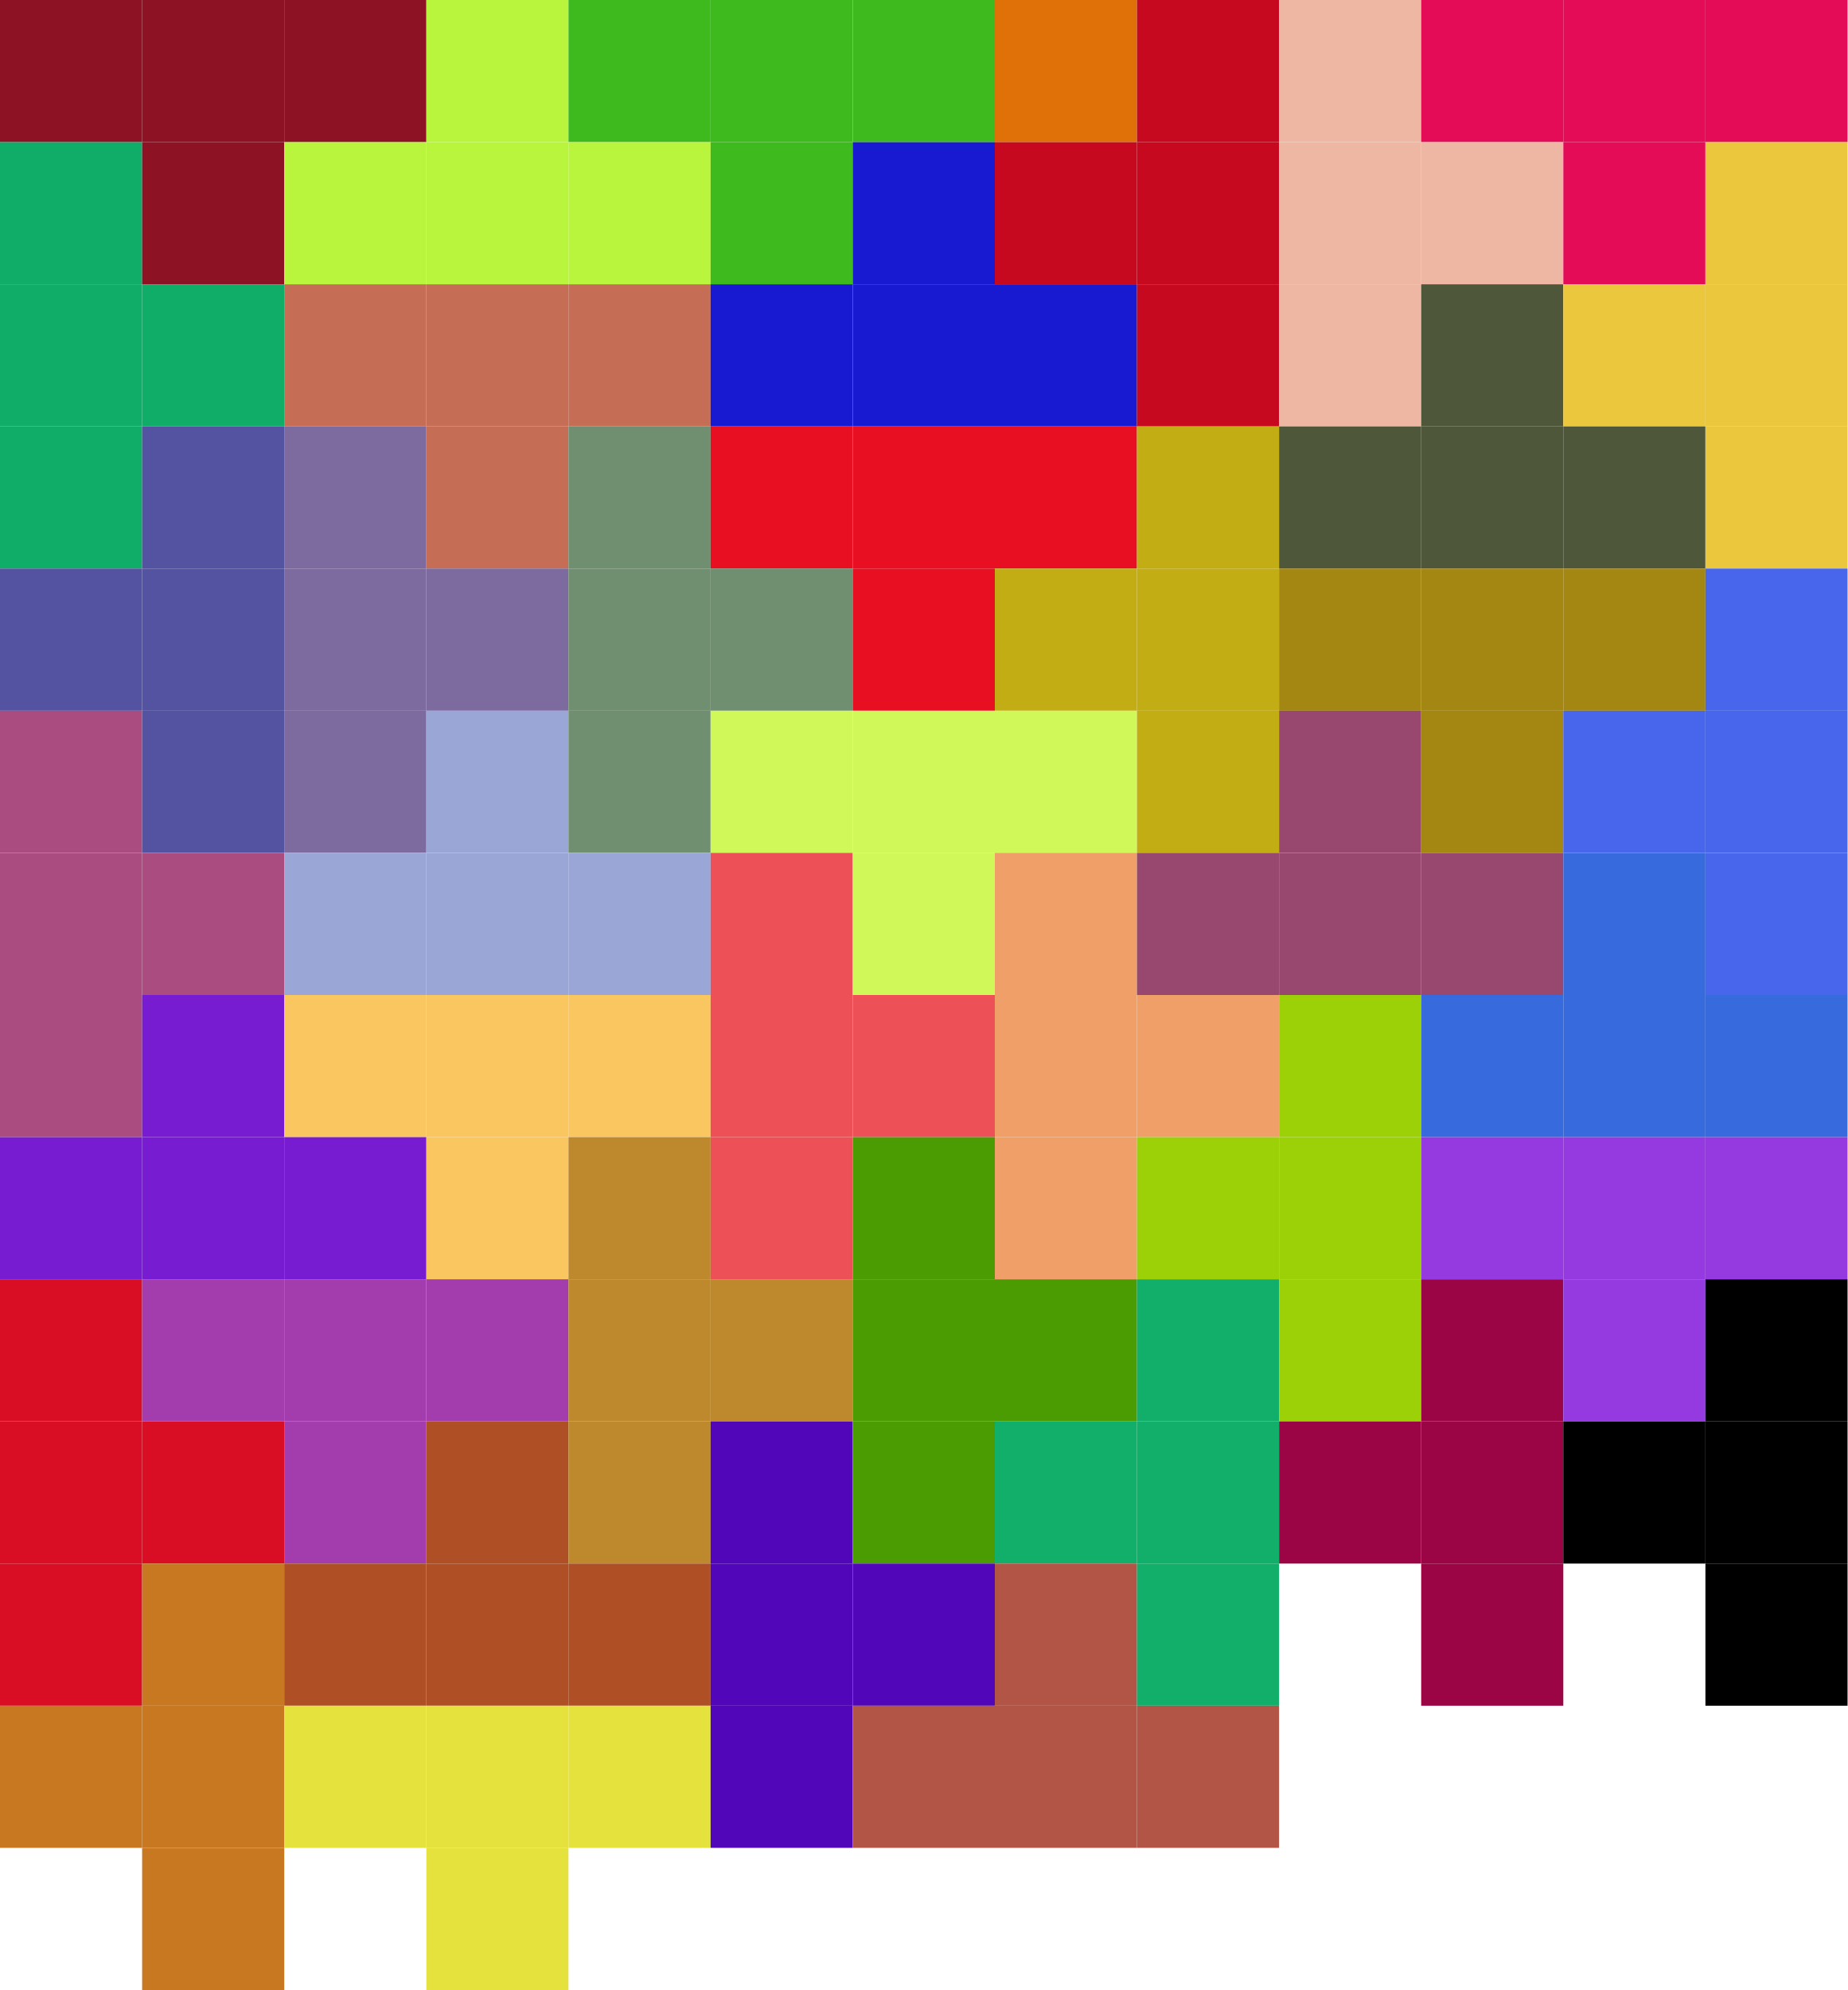
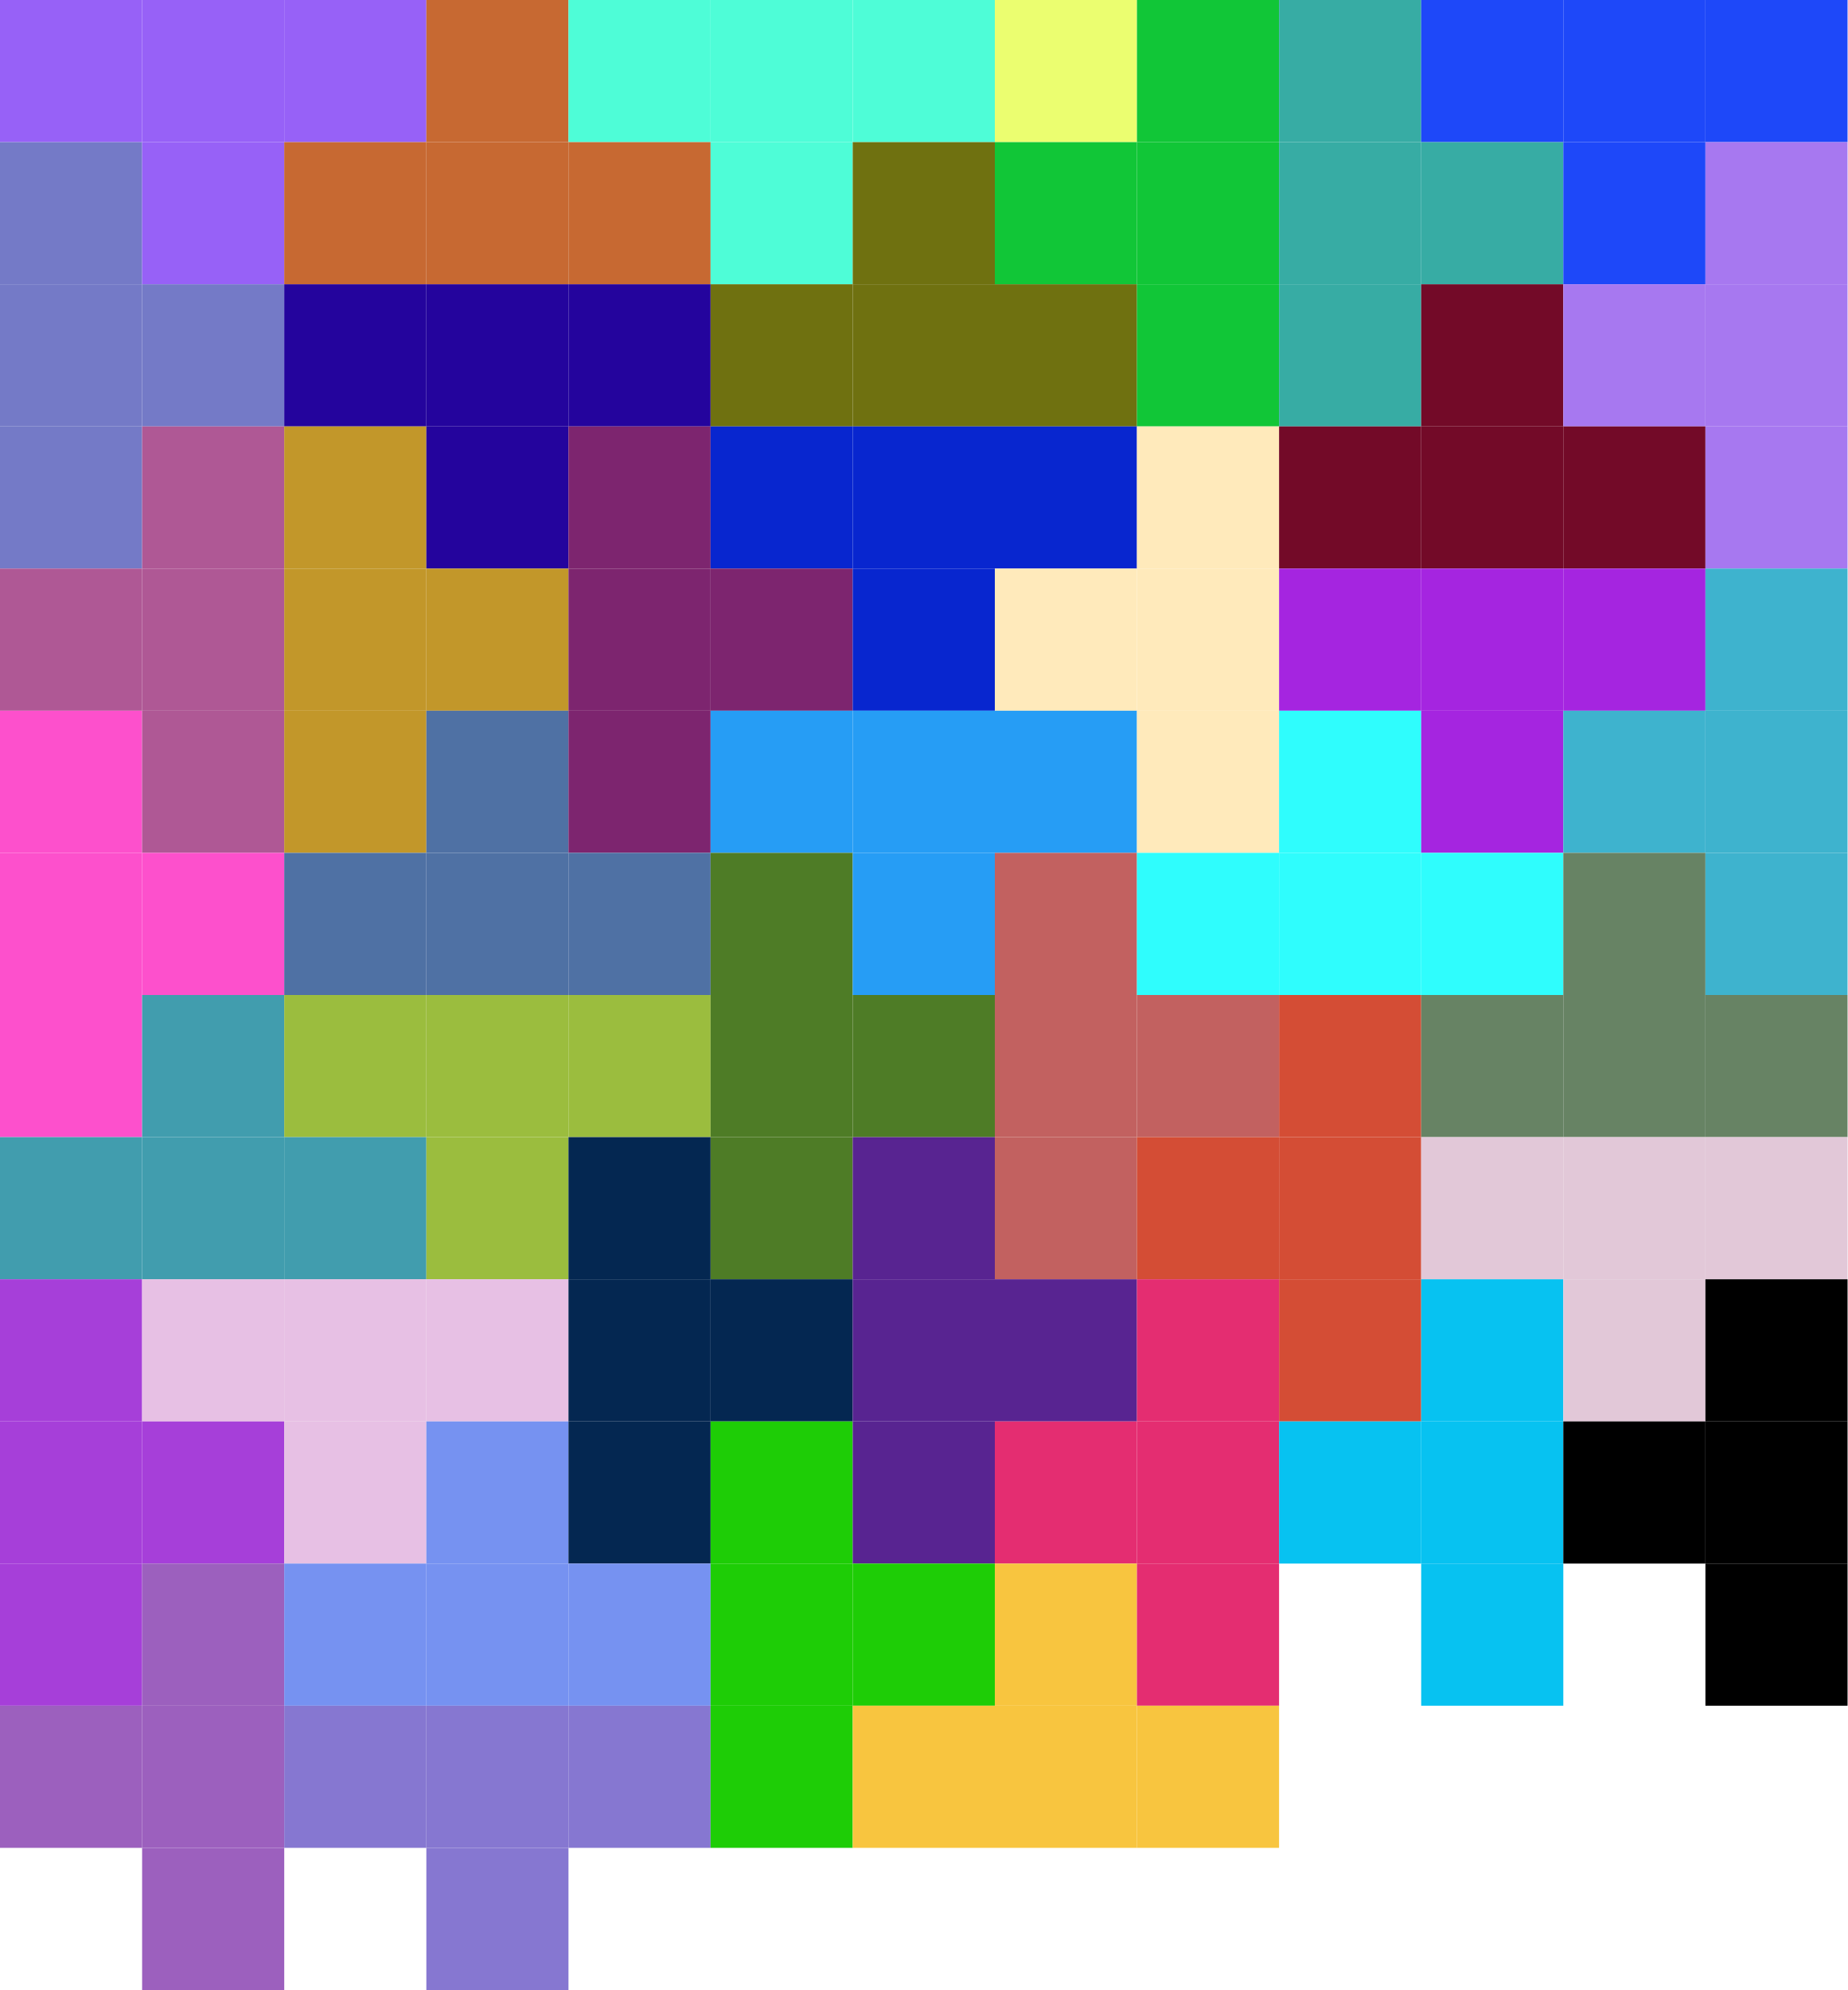
<svg xmlns="http://www.w3.org/2000/svg" baseProfile="full" height="140" version="1.1" width="130">
  <defs />
-   <rect fill="rgb(141, 19, 36)" height="10" width="10" x="0" y="0" />
-   <rect fill="rgb(141, 19, 36)" height="10" width="10" x="10" y="0" />
-   <rect fill="rgb(141, 19, 36)" height="10" width="10" x="20" y="0" />
-   <rect fill="rgb(186, 245, 61)" height="10" width="10" x="30" y="0" />
-   <rect fill="rgb(62, 185, 30)" height="10" width="10" x="40" y="0" />
-   <rect fill="rgb(62, 185, 30)" height="10" width="10" x="50" y="0" />
-   <rect fill="rgb(62, 185, 30)" height="10" width="10" x="60" y="0" />
-   <rect fill="rgb(224, 113, 8)" height="10" width="10" x="70" y="0" />
-   <rect fill="rgb(199, 9, 31)" height="10" width="10" x="80" y="0" />
-   <rect fill="rgb(237, 183, 163)" height="10" width="10" x="90" y="0" />
-   <rect fill="rgb(229, 12, 87)" height="10" width="10" x="100" y="0" />
-   <rect fill="rgb(229, 12, 87)" height="10" width="10" x="110" y="0" />
-   <rect fill="rgb(229, 12, 87)" height="10" width="10" x="120" y="0" />
-   <rect fill="rgb(15, 173, 104)" height="10" width="10" x="0" y="10" />
-   <rect fill="rgb(141, 19, 36)" height="10" width="10" x="10" y="10" />
-   <rect fill="rgb(186, 245, 61)" height="10" width="10" x="20" y="10" />
-   <rect fill="rgb(186, 245, 61)" height="10" width="10" x="30" y="10" />
-   <rect fill="rgb(186, 245, 61)" height="10" width="10" x="40" y="10" />
-   <rect fill="rgb(62, 185, 30)" height="10" width="10" x="50" y="10" />
-   <rect fill="rgb(24, 26, 210)" height="10" width="10" x="60" y="10" />
-   <rect fill="rgb(199, 9, 31)" height="10" width="10" x="70" y="10" />
-   <rect fill="rgb(199, 9, 31)" height="10" width="10" x="80" y="10" />
-   <rect fill="rgb(237, 183, 163)" height="10" width="10" x="90" y="10" />
-   <rect fill="rgb(237, 183, 163)" height="10" width="10" x="100" y="10" />
-   <rect fill="rgb(229, 12, 87)" height="10" width="10" x="110" y="10" />
-   <rect fill="rgb(234, 199, 60)" height="10" width="10" x="120" y="10" />
-   <rect fill="rgb(15, 173, 104)" height="10" width="10" x="0" y="20" />
-   <rect fill="rgb(15, 173, 104)" height="10" width="10" x="10" y="20" />
-   <rect fill="rgb(198, 109, 86)" height="10" width="10" x="20" y="20" />
-   <rect fill="rgb(198, 109, 86)" height="10" width="10" x="30" y="20" />
-   <rect fill="rgb(198, 109, 86)" height="10" width="10" x="40" y="20" />
-   <rect fill="rgb(24, 26, 210)" height="10" width="10" x="50" y="20" />
-   <rect fill="rgb(24, 26, 210)" height="10" width="10" x="60" y="20" />
-   <rect fill="rgb(24, 26, 210)" height="10" width="10" x="70" y="20" />
-   <rect fill="rgb(199, 9, 31)" height="10" width="10" x="80" y="20" />
-   <rect fill="rgb(237, 183, 163)" height="10" width="10" x="90" y="20" />
-   <rect fill="rgb(79, 87, 58)" height="10" width="10" x="100" y="20" />
-   <rect fill="rgb(234, 199, 60)" height="10" width="10" x="110" y="20" />
-   <rect fill="rgb(234, 199, 60)" height="10" width="10" x="120" y="20" />
-   <rect fill="rgb(15, 173, 104)" height="10" width="10" x="0" y="30" />
-   <rect fill="rgb(83, 83, 161)" height="10" width="10" x="10" y="30" />
-   <rect fill="rgb(125, 106, 159)" height="10" width="10" x="20" y="30" />
-   <rect fill="rgb(198, 109, 86)" height="10" width="10" x="30" y="30" />
-   <rect fill="rgb(112, 142, 112)" height="10" width="10" x="40" y="30" />
-   <rect fill="rgb(233, 15, 34)" height="10" width="10" x="50" y="30" />
-   <rect fill="rgb(233, 15, 34)" height="10" width="10" x="60" y="30" />
-   <rect fill="rgb(233, 15, 34)" height="10" width="10" x="70" y="30" />
-   <rect fill="rgb(195, 173, 21)" height="10" width="10" x="80" y="30" />
-   <rect fill="rgb(79, 87, 58)" height="10" width="10" x="90" y="30" />
-   <rect fill="rgb(79, 87, 58)" height="10" width="10" x="100" y="30" />
-   <rect fill="rgb(79, 87, 58)" height="10" width="10" x="110" y="30" />
-   <rect fill="rgb(234, 199, 60)" height="10" width="10" x="120" y="30" />
-   <rect fill="rgb(83, 83, 161)" height="10" width="10" x="0" y="40" />
-   <rect fill="rgb(83, 83, 161)" height="10" width="10" x="10" y="40" />
-   <rect fill="rgb(125, 106, 159)" height="10" width="10" x="20" y="40" />
-   <rect fill="rgb(125, 106, 159)" height="10" width="10" x="30" y="40" />
-   <rect fill="rgb(112, 142, 112)" height="10" width="10" x="40" y="40" />
-   <rect fill="rgb(112, 142, 112)" height="10" width="10" x="50" y="40" />
-   <rect fill="rgb(233, 15, 34)" height="10" width="10" x="60" y="40" />
-   <rect fill="rgb(195, 173, 21)" height="10" width="10" x="70" y="40" />
-   <rect fill="rgb(195, 173, 21)" height="10" width="10" x="80" y="40" />
-   <rect fill="rgb(164, 134, 18)" height="10" width="10" x="90" y="40" />
-   <rect fill="rgb(164, 134, 18)" height="10" width="10" x="100" y="40" />
-   <rect fill="rgb(164, 134, 18)" height="10" width="10" x="110" y="40" />
-   <rect fill="rgb(71, 102, 236)" height="10" width="10" x="120" y="40" />
-   <rect fill="rgb(170, 76, 128)" height="10" width="10" x="0" y="50" />
-   <rect fill="rgb(83, 83, 161)" height="10" width="10" x="10" y="50" />
-   <rect fill="rgb(125, 106, 159)" height="10" width="10" x="20" y="50" />
-   <rect fill="rgb(153, 166, 214)" height="10" width="10" x="30" y="50" />
-   <rect fill="rgb(112, 142, 112)" height="10" width="10" x="40" y="50" />
-   <rect fill="rgb(208, 248, 88)" height="10" width="10" x="50" y="50" />
-   <rect fill="rgb(208, 248, 88)" height="10" width="10" x="60" y="50" />
-   <rect fill="rgb(208, 248, 88)" height="10" width="10" x="70" y="50" />
-   <rect fill="rgb(195, 173, 21)" height="10" width="10" x="80" y="50" />
-   <rect fill="rgb(152, 71, 111)" height="10" width="10" x="90" y="50" />
-   <rect fill="rgb(164, 134, 18)" height="10" width="10" x="100" y="50" />
-   <rect fill="rgb(71, 102, 236)" height="10" width="10" x="110" y="50" />
-   <rect fill="rgb(71, 102, 236)" height="10" width="10" x="120" y="50" />
-   <rect fill="rgb(170, 76, 128)" height="10" width="10" x="0" y="60" />
-   <rect fill="rgb(170, 76, 128)" height="10" width="10" x="10" y="60" />
-   <rect fill="rgb(153, 166, 214)" height="10" width="10" x="20" y="60" />
-   <rect fill="rgb(153, 166, 214)" height="10" width="10" x="30" y="60" />
-   <rect fill="rgb(153, 166, 214)" height="10" width="10" x="40" y="60" />
-   <rect fill="rgb(238, 80, 88)" height="10" width="10" x="50" y="60" />
-   <rect fill="rgb(208, 248, 88)" height="10" width="10" x="60" y="60" />
-   <rect fill="rgb(239, 159, 103)" height="10" width="10" x="70" y="60" />
-   <rect fill="rgb(152, 71, 111)" height="10" width="10" x="80" y="60" />
-   <rect fill="rgb(152, 71, 111)" height="10" width="10" x="90" y="60" />
-   <rect fill="rgb(152, 71, 111)" height="10" width="10" x="100" y="60" />
-   <rect fill="rgb(55, 106, 220)" height="10" width="10" x="110" y="60" />
-   <rect fill="rgb(71, 102, 236)" height="10" width="10" x="120" y="60" />
-   <rect fill="rgb(170, 76, 128)" height="10" width="10" x="0" y="70" />
-   <rect fill="rgb(120, 28, 210)" height="10" width="10" x="10" y="70" />
-   <rect fill="rgb(249, 198, 95)" height="10" width="10" x="20" y="70" />
-   <rect fill="rgb(249, 198, 95)" height="10" width="10" x="30" y="70" />
-   <rect fill="rgb(249, 198, 95)" height="10" width="10" x="40" y="70" />
-   <rect fill="rgb(238, 80, 88)" height="10" width="10" x="50" y="70" />
-   <rect fill="rgb(238, 80, 88)" height="10" width="10" x="60" y="70" />
-   <rect fill="rgb(239, 159, 103)" height="10" width="10" x="70" y="70" />
-   <rect fill="rgb(239, 159, 103)" height="10" width="10" x="80" y="70" />
-   <rect fill="rgb(156, 208, 7)" height="10" width="10" x="90" y="70" />
-   <rect fill="rgb(55, 106, 220)" height="10" width="10" x="100" y="70" />
-   <rect fill="rgb(55, 106, 220)" height="10" width="10" x="110" y="70" />
-   <rect fill="rgb(55, 106, 220)" height="10" width="10" x="120" y="70" />
-   <rect fill="rgb(120, 28, 210)" height="10" width="10" x="0" y="80" />
-   <rect fill="rgb(120, 28, 210)" height="10" width="10" x="10" y="80" />
-   <rect fill="rgb(120, 28, 210)" height="10" width="10" x="20" y="80" />
-   <rect fill="rgb(249, 198, 95)" height="10" width="10" x="30" y="80" />
-   <rect fill="rgb(190, 136, 44)" height="10" width="10" x="40" y="80" />
-   <rect fill="rgb(238, 80, 88)" height="10" width="10" x="50" y="80" />
-   <rect fill="rgb(75, 155, 2)" height="10" width="10" x="60" y="80" />
-   <rect fill="rgb(239, 159, 103)" height="10" width="10" x="70" y="80" />
-   <rect fill="rgb(156, 208, 7)" height="10" width="10" x="80" y="80" />
-   <rect fill="rgb(156, 208, 7)" height="10" width="10" x="90" y="80" />
-   <rect fill="rgb(149, 58, 224)" height="10" width="10" x="100" y="80" />
-   <rect fill="rgb(149, 58, 224)" height="10" width="10" x="110" y="80" />
-   <rect fill="rgb(149, 58, 224)" height="10" width="10" x="120" y="80" />
-   <rect fill="rgb(217, 14, 37)" height="10" width="10" x="0" y="90" />
-   <rect fill="rgb(163, 60, 172)" height="10" width="10" x="10" y="90" />
-   <rect fill="rgb(163, 60, 172)" height="10" width="10" x="20" y="90" />
-   <rect fill="rgb(163, 60, 172)" height="10" width="10" x="30" y="90" />
-   <rect fill="rgb(190, 136, 44)" height="10" width="10" x="40" y="90" />
-   <rect fill="rgb(190, 136, 44)" height="10" width="10" x="50" y="90" />
-   <rect fill="rgb(75, 155, 2)" height="10" width="10" x="60" y="90" />
-   <rect fill="rgb(75, 155, 2)" height="10" width="10" x="70" y="90" />
-   <rect fill="rgb(17, 175, 105)" height="10" width="10" x="80" y="90" />
-   <rect fill="rgb(156, 208, 7)" height="10" width="10" x="90" y="90" />
-   <rect fill="rgb(155, 5, 70)" height="10" width="10" x="100" y="90" />
-   <rect fill="rgb(149, 58, 224)" height="10" width="10" x="110" y="90" />
+   <rect fill="rgb(151, 97, 247)" height="10" width="10" x="0" y="0" />
+   <rect fill="rgb(151, 97, 247)" height="10" width="10" x="10" y="0" />
+   <rect fill="rgb(151, 97, 247)" height="10" width="10" x="20" y="0" />
+   <rect fill="rgb(199, 105, 50)" height="10" width="10" x="30" y="0" />
+   <rect fill="rgb(78, 253, 215)" height="10" width="10" x="40" y="0" />
+   <rect fill="rgb(78, 253, 215)" height="10" width="10" x="50" y="0" />
+   <rect fill="rgb(78, 253, 215)" height="10" width="10" x="60" y="0" />
+   <rect fill="rgb(235, 254, 112)" height="10" width="10" x="70" y="0" />
+   <rect fill="rgb(17, 198, 55)" height="10" width="10" x="80" y="0" />
+   <rect fill="rgb(55, 172, 164)" height="10" width="10" x="90" y="0" />
+   <rect fill="rgb(30, 72, 249)" height="10" width="10" x="100" y="0" />
+   <rect fill="rgb(30, 72, 249)" height="10" width="10" x="110" y="0" />
+   <rect fill="rgb(30, 72, 249)" height="10" width="10" x="120" y="0" />
+   <rect fill="rgb(116, 122, 199)" height="10" width="10" x="0" y="10" />
+   <rect fill="rgb(151, 97, 247)" height="10" width="10" x="10" y="10" />
+   <rect fill="rgb(199, 105, 50)" height="10" width="10" x="20" y="10" />
+   <rect fill="rgb(199, 105, 50)" height="10" width="10" x="30" y="10" />
+   <rect fill="rgb(199, 105, 50)" height="10" width="10" x="40" y="10" />
+   <rect fill="rgb(78, 253, 215)" height="10" width="10" x="50" y="10" />
+   <rect fill="rgb(111, 113, 16)" height="10" width="10" x="60" y="10" />
+   <rect fill="rgb(17, 198, 55)" height="10" width="10" x="70" y="10" />
+   <rect fill="rgb(17, 198, 55)" height="10" width="10" x="80" y="10" />
+   <rect fill="rgb(55, 172, 164)" height="10" width="10" x="90" y="10" />
+   <rect fill="rgb(55, 172, 164)" height="10" width="10" x="100" y="10" />
+   <rect fill="rgb(30, 72, 249)" height="10" width="10" x="110" y="10" />
+   <rect fill="rgb(167, 120, 240)" height="10" width="10" x="120" y="10" />
+   <rect fill="rgb(116, 122, 199)" height="10" width="10" x="0" y="20" />
+   <rect fill="rgb(116, 122, 199)" height="10" width="10" x="10" y="20" />
+   <rect fill="rgb(36, 4, 157)" height="10" width="10" x="20" y="20" />
+   <rect fill="rgb(36, 4, 157)" height="10" width="10" x="30" y="20" />
+   <rect fill="rgb(36, 4, 157)" height="10" width="10" x="40" y="20" />
+   <rect fill="rgb(111, 113, 16)" height="10" width="10" x="50" y="20" />
+   <rect fill="rgb(111, 113, 16)" height="10" width="10" x="60" y="20" />
+   <rect fill="rgb(111, 113, 16)" height="10" width="10" x="70" y="20" />
+   <rect fill="rgb(17, 198, 55)" height="10" width="10" x="80" y="20" />
+   <rect fill="rgb(55, 172, 164)" height="10" width="10" x="90" y="20" />
+   <rect fill="rgb(115, 10, 40)" height="10" width="10" x="100" y="20" />
+   <rect fill="rgb(167, 120, 240)" height="10" width="10" x="110" y="20" />
+   <rect fill="rgb(167, 120, 240)" height="10" width="10" x="120" y="20" />
+   <rect fill="rgb(116, 122, 199)" height="10" width="10" x="0" y="30" />
+   <rect fill="rgb(175, 88, 149)" height="10" width="10" x="10" y="30" />
+   <rect fill="rgb(194, 151, 42)" height="10" width="10" x="20" y="30" />
+   <rect fill="rgb(36, 4, 157)" height="10" width="10" x="30" y="30" />
+   <rect fill="rgb(125, 37, 111)" height="10" width="10" x="40" y="30" />
+   <rect fill="rgb(8, 38, 207)" height="10" width="10" x="50" y="30" />
+   <rect fill="rgb(8, 38, 207)" height="10" width="10" x="60" y="30" />
+   <rect fill="rgb(8, 38, 207)" height="10" width="10" x="70" y="30" />
+   <rect fill="rgb(255, 234, 187)" height="10" width="10" x="80" y="30" />
+   <rect fill="rgb(115, 10, 40)" height="10" width="10" x="90" y="30" />
+   <rect fill="rgb(115, 10, 40)" height="10" width="10" x="100" y="30" />
+   <rect fill="rgb(115, 10, 40)" height="10" width="10" x="110" y="30" />
+   <rect fill="rgb(167, 120, 240)" height="10" width="10" x="120" y="30" />
+   <rect fill="rgb(175, 88, 149)" height="10" width="10" x="0" y="40" />
+   <rect fill="rgb(175, 88, 149)" height="10" width="10" x="10" y="40" />
+   <rect fill="rgb(194, 151, 42)" height="10" width="10" x="20" y="40" />
+   <rect fill="rgb(194, 151, 42)" height="10" width="10" x="30" y="40" />
+   <rect fill="rgb(125, 37, 111)" height="10" width="10" x="40" y="40" />
+   <rect fill="rgb(125, 37, 111)" height="10" width="10" x="50" y="40" />
+   <rect fill="rgb(8, 38, 207)" height="10" width="10" x="60" y="40" />
+   <rect fill="rgb(255, 234, 187)" height="10" width="10" x="70" y="40" />
+   <rect fill="rgb(255, 234, 187)" height="10" width="10" x="80" y="40" />
+   <rect fill="rgb(165, 37, 224)" height="10" width="10" x="90" y="40" />
+   <rect fill="rgb(165, 37, 224)" height="10" width="10" x="100" y="40" />
+   <rect fill="rgb(165, 37, 224)" height="10" width="10" x="110" y="40" />
+   <rect fill="rgb(62, 179, 206)" height="10" width="10" x="120" y="40" />
+   <rect fill="rgb(253, 80, 204)" height="10" width="10" x="0" y="50" />
+   <rect fill="rgb(175, 88, 149)" height="10" width="10" x="10" y="50" />
+   <rect fill="rgb(194, 151, 42)" height="10" width="10" x="20" y="50" />
+   <rect fill="rgb(79, 113, 164)" height="10" width="10" x="30" y="50" />
+   <rect fill="rgb(125, 37, 111)" height="10" width="10" x="40" y="50" />
+   <rect fill="rgb(38, 157, 245)" height="10" width="10" x="50" y="50" />
+   <rect fill="rgb(38, 157, 245)" height="10" width="10" x="60" y="50" />
+   <rect fill="rgb(38, 157, 245)" height="10" width="10" x="70" y="50" />
+   <rect fill="rgb(255, 234, 187)" height="10" width="10" x="80" y="50" />
+   <rect fill="rgb(47, 253, 253)" height="10" width="10" x="90" y="50" />
+   <rect fill="rgb(165, 37, 224)" height="10" width="10" x="100" y="50" />
+   <rect fill="rgb(62, 179, 206)" height="10" width="10" x="110" y="50" />
+   <rect fill="rgb(62, 179, 206)" height="10" width="10" x="120" y="50" />
+   <rect fill="rgb(253, 80, 204)" height="10" width="10" x="0" y="60" />
+   <rect fill="rgb(253, 80, 204)" height="10" width="10" x="10" y="60" />
+   <rect fill="rgb(79, 113, 164)" height="10" width="10" x="20" y="60" />
+   <rect fill="rgb(79, 113, 164)" height="10" width="10" x="30" y="60" />
+   <rect fill="rgb(79, 113, 164)" height="10" width="10" x="40" y="60" />
+   <rect fill="rgb(78, 124, 38)" height="10" width="10" x="50" y="60" />
+   <rect fill="rgb(38, 157, 245)" height="10" width="10" x="60" y="60" />
+   <rect fill="rgb(194, 97, 96)" height="10" width="10" x="70" y="60" />
+   <rect fill="rgb(47, 253, 253)" height="10" width="10" x="80" y="60" />
+   <rect fill="rgb(47, 253, 253)" height="10" width="10" x="90" y="60" />
+   <rect fill="rgb(47, 253, 253)" height="10" width="10" x="100" y="60" />
+   <rect fill="rgb(103, 131, 100)" height="10" width="10" x="110" y="60" />
+   <rect fill="rgb(62, 179, 206)" height="10" width="10" x="120" y="60" />
+   <rect fill="rgb(253, 80, 204)" height="10" width="10" x="0" y="70" />
+   <rect fill="rgb(65, 157, 174)" height="10" width="10" x="10" y="70" />
+   <rect fill="rgb(155, 189, 62)" height="10" width="10" x="20" y="70" />
+   <rect fill="rgb(155, 189, 62)" height="10" width="10" x="30" y="70" />
+   <rect fill="rgb(155, 189, 62)" height="10" width="10" x="40" y="70" />
+   <rect fill="rgb(78, 124, 38)" height="10" width="10" x="50" y="70" />
+   <rect fill="rgb(78, 124, 38)" height="10" width="10" x="60" y="70" />
+   <rect fill="rgb(194, 97, 96)" height="10" width="10" x="70" y="70" />
+   <rect fill="rgb(194, 97, 96)" height="10" width="10" x="80" y="70" />
+   <rect fill="rgb(212, 77, 53)" height="10" width="10" x="90" y="70" />
+   <rect fill="rgb(103, 131, 100)" height="10" width="10" x="100" y="70" />
+   <rect fill="rgb(103, 131, 100)" height="10" width="10" x="110" y="70" />
+   <rect fill="rgb(103, 131, 100)" height="10" width="10" x="120" y="70" />
+   <rect fill="rgb(65, 157, 174)" height="10" width="10" x="0" y="80" />
+   <rect fill="rgb(65, 157, 174)" height="10" width="10" x="10" y="80" />
+   <rect fill="rgb(65, 157, 174)" height="10" width="10" x="20" y="80" />
+   <rect fill="rgb(155, 189, 62)" height="10" width="10" x="30" y="80" />
+   <rect fill="rgb(4, 39, 81)" height="10" width="10" x="40" y="80" />
+   <rect fill="rgb(78, 124, 38)" height="10" width="10" x="50" y="80" />
+   <rect fill="rgb(88, 36, 145)" height="10" width="10" x="60" y="80" />
+   <rect fill="rgb(194, 97, 96)" height="10" width="10" x="70" y="80" />
+   <rect fill="rgb(212, 77, 53)" height="10" width="10" x="80" y="80" />
+   <rect fill="rgb(212, 77, 53)" height="10" width="10" x="90" y="80" />
+   <rect fill="rgb(226, 200, 216)" height="10" width="10" x="100" y="80" />
+   <rect fill="rgb(226, 200, 216)" height="10" width="10" x="110" y="80" />
+   <rect fill="rgb(226, 200, 216)" height="10" width="10" x="120" y="80" />
+   <rect fill="rgb(166, 63, 217)" height="10" width="10" x="0" y="90" />
+   <rect fill="rgb(231, 192, 228)" height="10" width="10" x="10" y="90" />
+   <rect fill="rgb(231, 192, 228)" height="10" width="10" x="20" y="90" />
+   <rect fill="rgb(231, 192, 228)" height="10" width="10" x="30" y="90" />
+   <rect fill="rgb(4, 39, 81)" height="10" width="10" x="40" y="90" />
+   <rect fill="rgb(4, 39, 81)" height="10" width="10" x="50" y="90" />
+   <rect fill="rgb(88, 36, 145)" height="10" width="10" x="60" y="90" />
+   <rect fill="rgb(88, 36, 145)" height="10" width="10" x="70" y="90" />
+   <rect fill="rgb(228, 45, 113)" height="10" width="10" x="80" y="90" />
+   <rect fill="rgb(212, 77, 53)" height="10" width="10" x="90" y="90" />
+   <rect fill="rgb(7, 194, 241)" height="10" width="10" x="100" y="90" />
+   <rect fill="rgb(226, 200, 216)" height="10" width="10" x="110" y="90" />
  <rect fill="rgb(0, 0, 0)" height="10" width="10" x="120" y="90" />
-   <rect fill="rgb(217, 14, 37)" height="10" width="10" x="0" y="100" />
-   <rect fill="rgb(217, 14, 37)" height="10" width="10" x="10" y="100" />
-   <rect fill="rgb(163, 60, 172)" height="10" width="10" x="20" y="100" />
-   <rect fill="rgb(174, 79, 37)" height="10" width="10" x="30" y="100" />
-   <rect fill="rgb(190, 136, 44)" height="10" width="10" x="40" y="100" />
-   <rect fill="rgb(82, 6, 185)" height="10" width="10" x="50" y="100" />
-   <rect fill="rgb(75, 155, 2)" height="10" width="10" x="60" y="100" />
-   <rect fill="rgb(17, 175, 105)" height="10" width="10" x="70" y="100" />
-   <rect fill="rgb(17, 175, 105)" height="10" width="10" x="80" y="100" />
-   <rect fill="rgb(155, 5, 70)" height="10" width="10" x="90" y="100" />
-   <rect fill="rgb(155, 5, 70)" height="10" width="10" x="100" y="100" />
+   <rect fill="rgb(166, 63, 217)" height="10" width="10" x="0" y="100" />
+   <rect fill="rgb(166, 63, 217)" height="10" width="10" x="10" y="100" />
+   <rect fill="rgb(231, 192, 228)" height="10" width="10" x="20" y="100" />
+   <rect fill="rgb(118, 146, 241)" height="10" width="10" x="30" y="100" />
+   <rect fill="rgb(4, 39, 81)" height="10" width="10" x="40" y="100" />
+   <rect fill="rgb(30, 205, 6)" height="10" width="10" x="50" y="100" />
+   <rect fill="rgb(88, 36, 145)" height="10" width="10" x="60" y="100" />
+   <rect fill="rgb(228, 45, 113)" height="10" width="10" x="70" y="100" />
+   <rect fill="rgb(228, 45, 113)" height="10" width="10" x="80" y="100" />
+   <rect fill="rgb(7, 194, 241)" height="10" width="10" x="90" y="100" />
+   <rect fill="rgb(7, 194, 241)" height="10" width="10" x="100" y="100" />
  <rect fill="rgb(0, 0, 0)" height="10" width="10" x="110" y="100" />
  <rect fill="rgb(0, 0, 0)" height="10" width="10" x="120" y="100" />
-   <rect fill="rgb(217, 14, 37)" height="10" width="10" x="0" y="110" />
-   <rect fill="rgb(201, 120, 34)" height="10" width="10" x="10" y="110" />
-   <rect fill="rgb(174, 79, 37)" height="10" width="10" x="20" y="110" />
-   <rect fill="rgb(174, 79, 37)" height="10" width="10" x="30" y="110" />
-   <rect fill="rgb(174, 79, 37)" height="10" width="10" x="40" y="110" />
-   <rect fill="rgb(82, 6, 185)" height="10" width="10" x="50" y="110" />
-   <rect fill="rgb(82, 6, 185)" height="10" width="10" x="60" y="110" />
-   <rect fill="rgb(179, 85, 70)" height="10" width="10" x="70" y="110" />
-   <rect fill="rgb(17, 175, 105)" height="10" width="10" x="80" y="110" />
-   <rect fill="rgb(155, 5, 70)" height="10" width="10" x="100" y="110" />
+   <rect fill="rgb(166, 63, 217)" height="10" width="10" x="0" y="110" />
+   <rect fill="rgb(156, 96, 190)" height="10" width="10" x="10" y="110" />
+   <rect fill="rgb(118, 146, 241)" height="10" width="10" x="20" y="110" />
+   <rect fill="rgb(118, 146, 241)" height="10" width="10" x="30" y="110" />
+   <rect fill="rgb(118, 146, 241)" height="10" width="10" x="40" y="110" />
+   <rect fill="rgb(30, 205, 6)" height="10" width="10" x="50" y="110" />
+   <rect fill="rgb(30, 205, 6)" height="10" width="10" x="60" y="110" />
+   <rect fill="rgb(248, 197, 63)" height="10" width="10" x="70" y="110" />
+   <rect fill="rgb(228, 45, 113)" height="10" width="10" x="80" y="110" />
+   <rect fill="rgb(7, 194, 241)" height="10" width="10" x="100" y="110" />
  <rect fill="rgb(0, 0, 0)" height="10" width="10" x="120" y="110" />
-   <rect fill="rgb(201, 120, 34)" height="10" width="10" x="0" y="120" />
-   <rect fill="rgb(201, 120, 34)" height="10" width="10" x="10" y="120" />
-   <rect fill="rgb(229, 226, 61)" height="10" width="10" x="20" y="120" />
-   <rect fill="rgb(229, 226, 61)" height="10" width="10" x="30" y="120" />
-   <rect fill="rgb(229, 226, 61)" height="10" width="10" x="40" y="120" />
-   <rect fill="rgb(82, 6, 185)" height="10" width="10" x="50" y="120" />
-   <rect fill="rgb(179, 85, 70)" height="10" width="10" x="60" y="120" />
-   <rect fill="rgb(179, 85, 70)" height="10" width="10" x="70" y="120" />
-   <rect fill="rgb(179, 85, 70)" height="10" width="10" x="80" y="120" />
-   <rect fill="rgb(201, 120, 34)" height="10" width="10" x="10" y="130" />
-   <rect fill="rgb(229, 226, 61)" height="10" width="10" x="30" y="130" />
+   <rect fill="rgb(156, 96, 190)" height="10" width="10" x="0" y="120" />
+   <rect fill="rgb(156, 96, 190)" height="10" width="10" x="10" y="120" />
+   <rect fill="rgb(134, 119, 209)" height="10" width="10" x="20" y="120" />
+   <rect fill="rgb(134, 119, 209)" height="10" width="10" x="30" y="120" />
+   <rect fill="rgb(134, 119, 209)" height="10" width="10" x="40" y="120" />
+   <rect fill="rgb(30, 205, 6)" height="10" width="10" x="50" y="120" />
+   <rect fill="rgb(248, 197, 63)" height="10" width="10" x="60" y="120" />
+   <rect fill="rgb(248, 197, 63)" height="10" width="10" x="70" y="120" />
+   <rect fill="rgb(248, 197, 63)" height="10" width="10" x="80" y="120" />
+   <rect fill="rgb(156, 96, 190)" height="10" width="10" x="10" y="130" />
+   <rect fill="rgb(134, 119, 209)" height="10" width="10" x="30" y="130" />
</svg>
